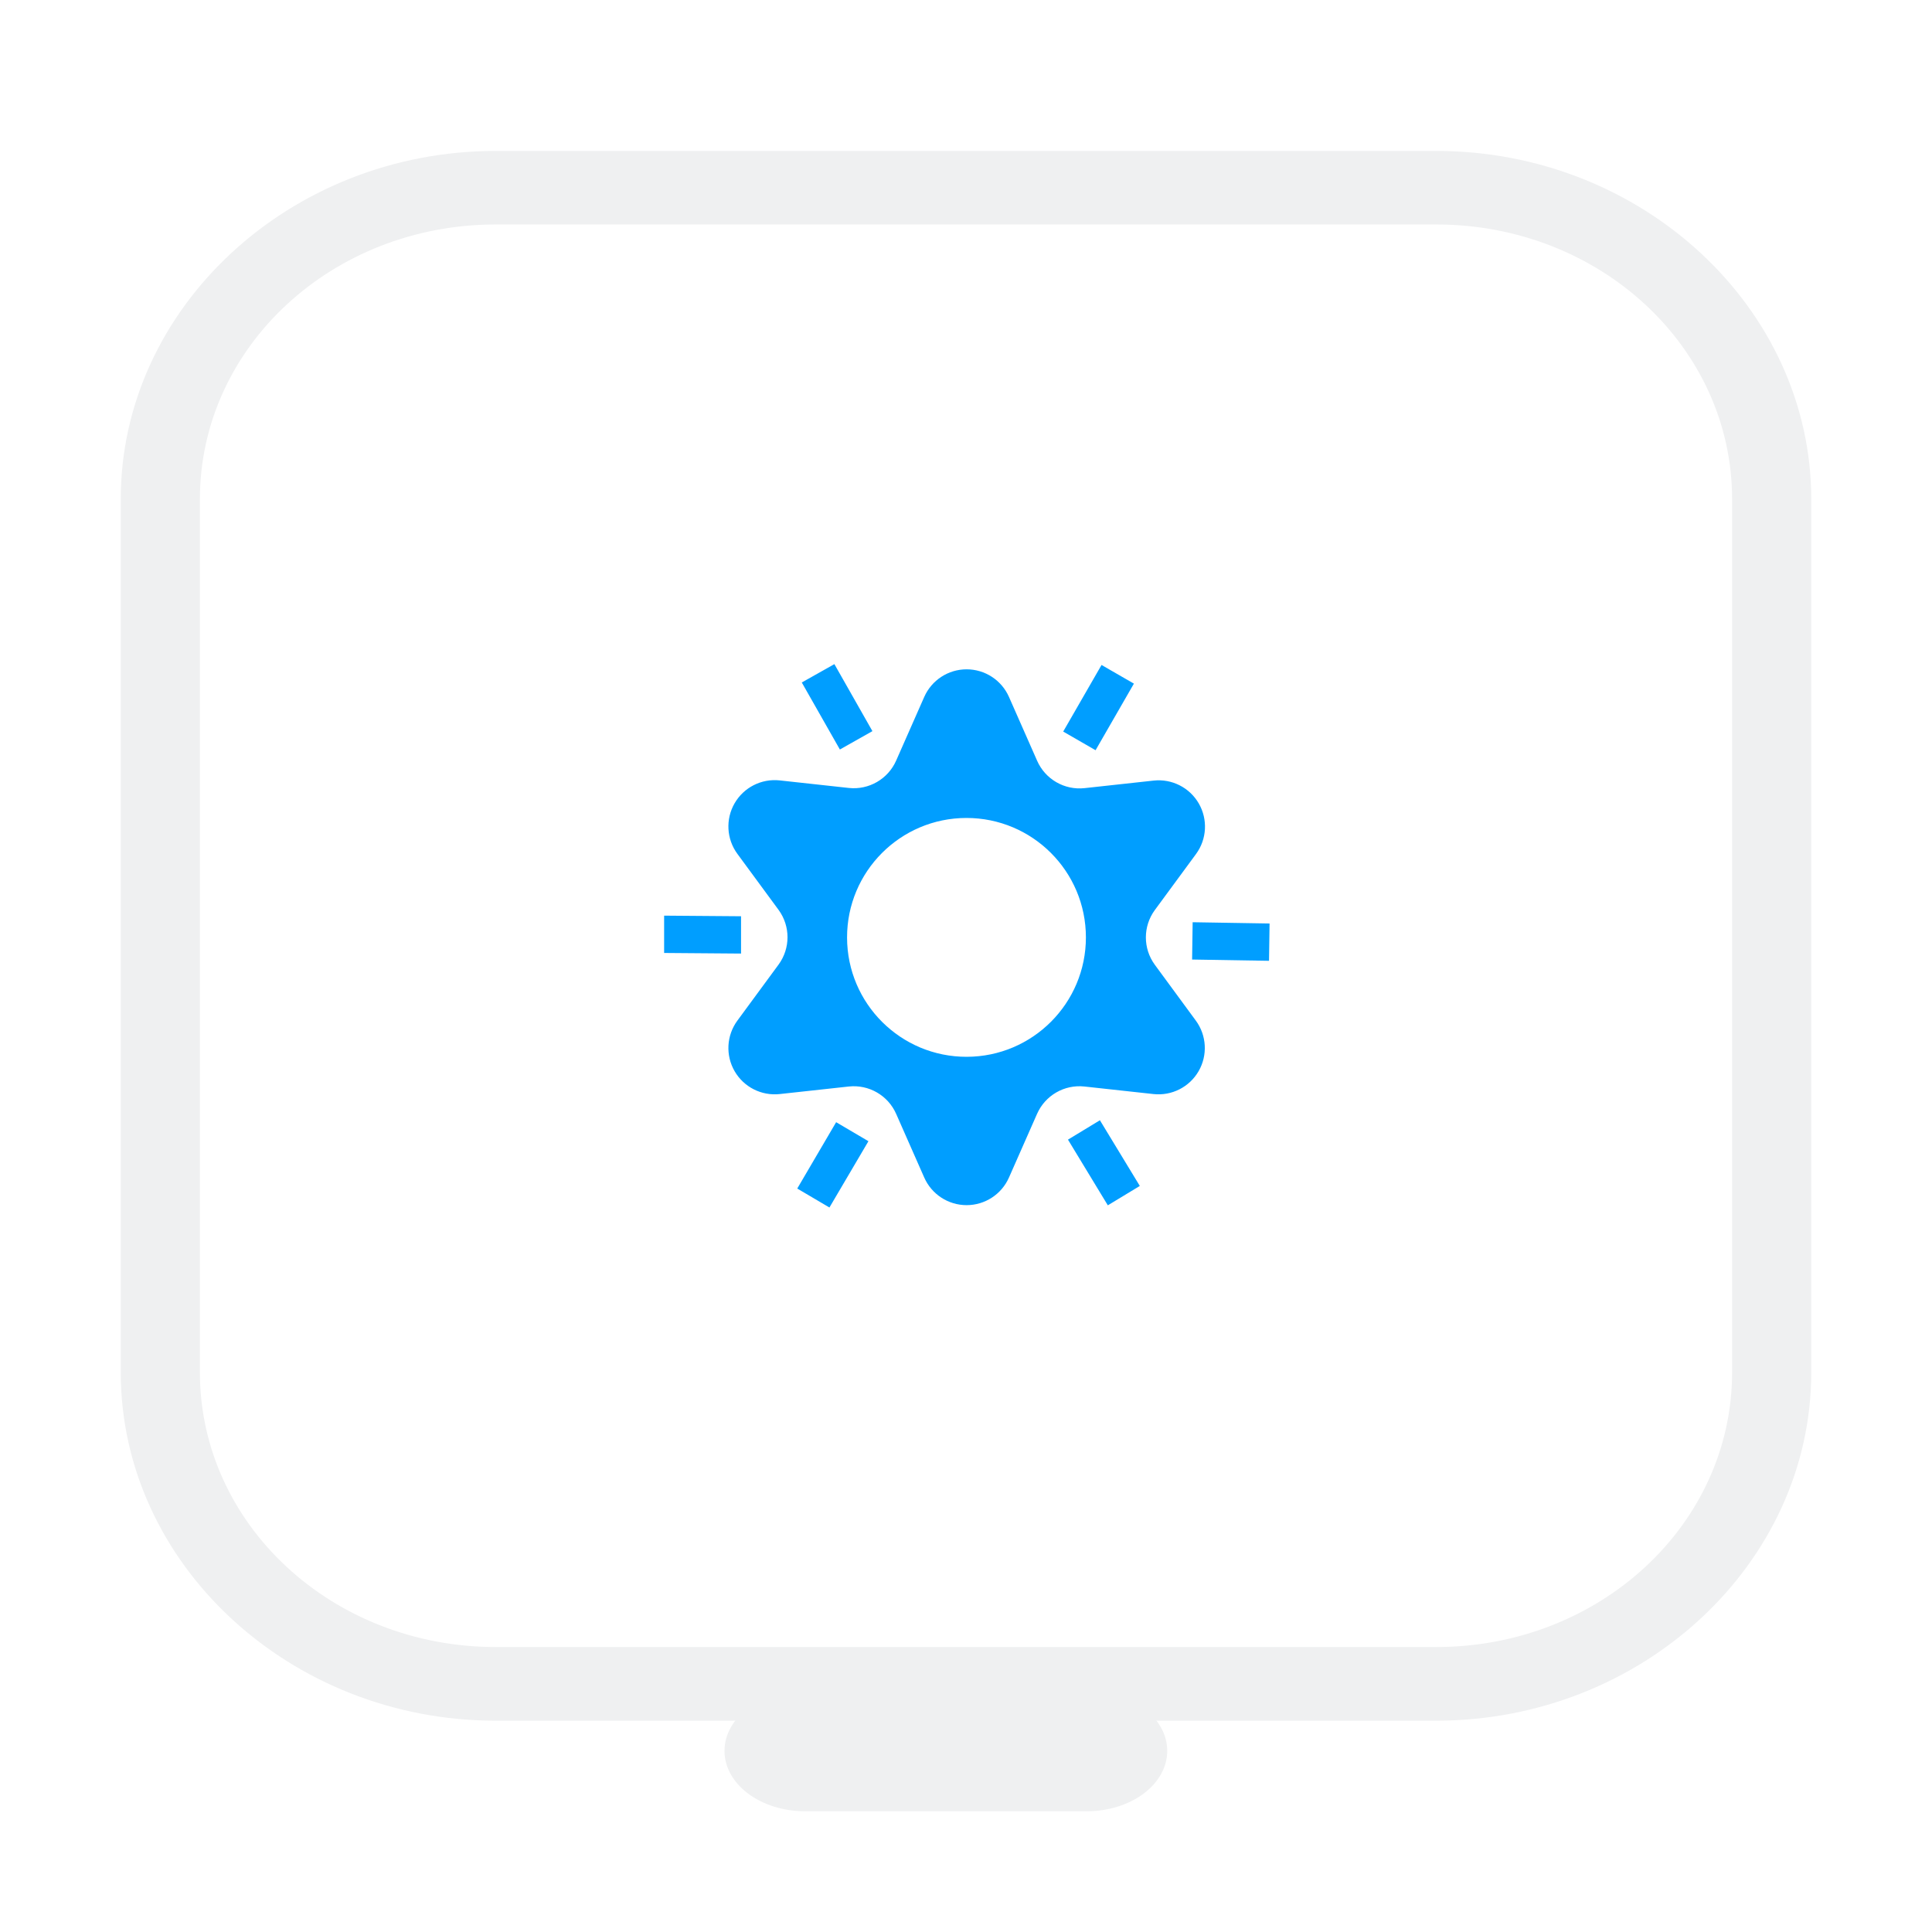
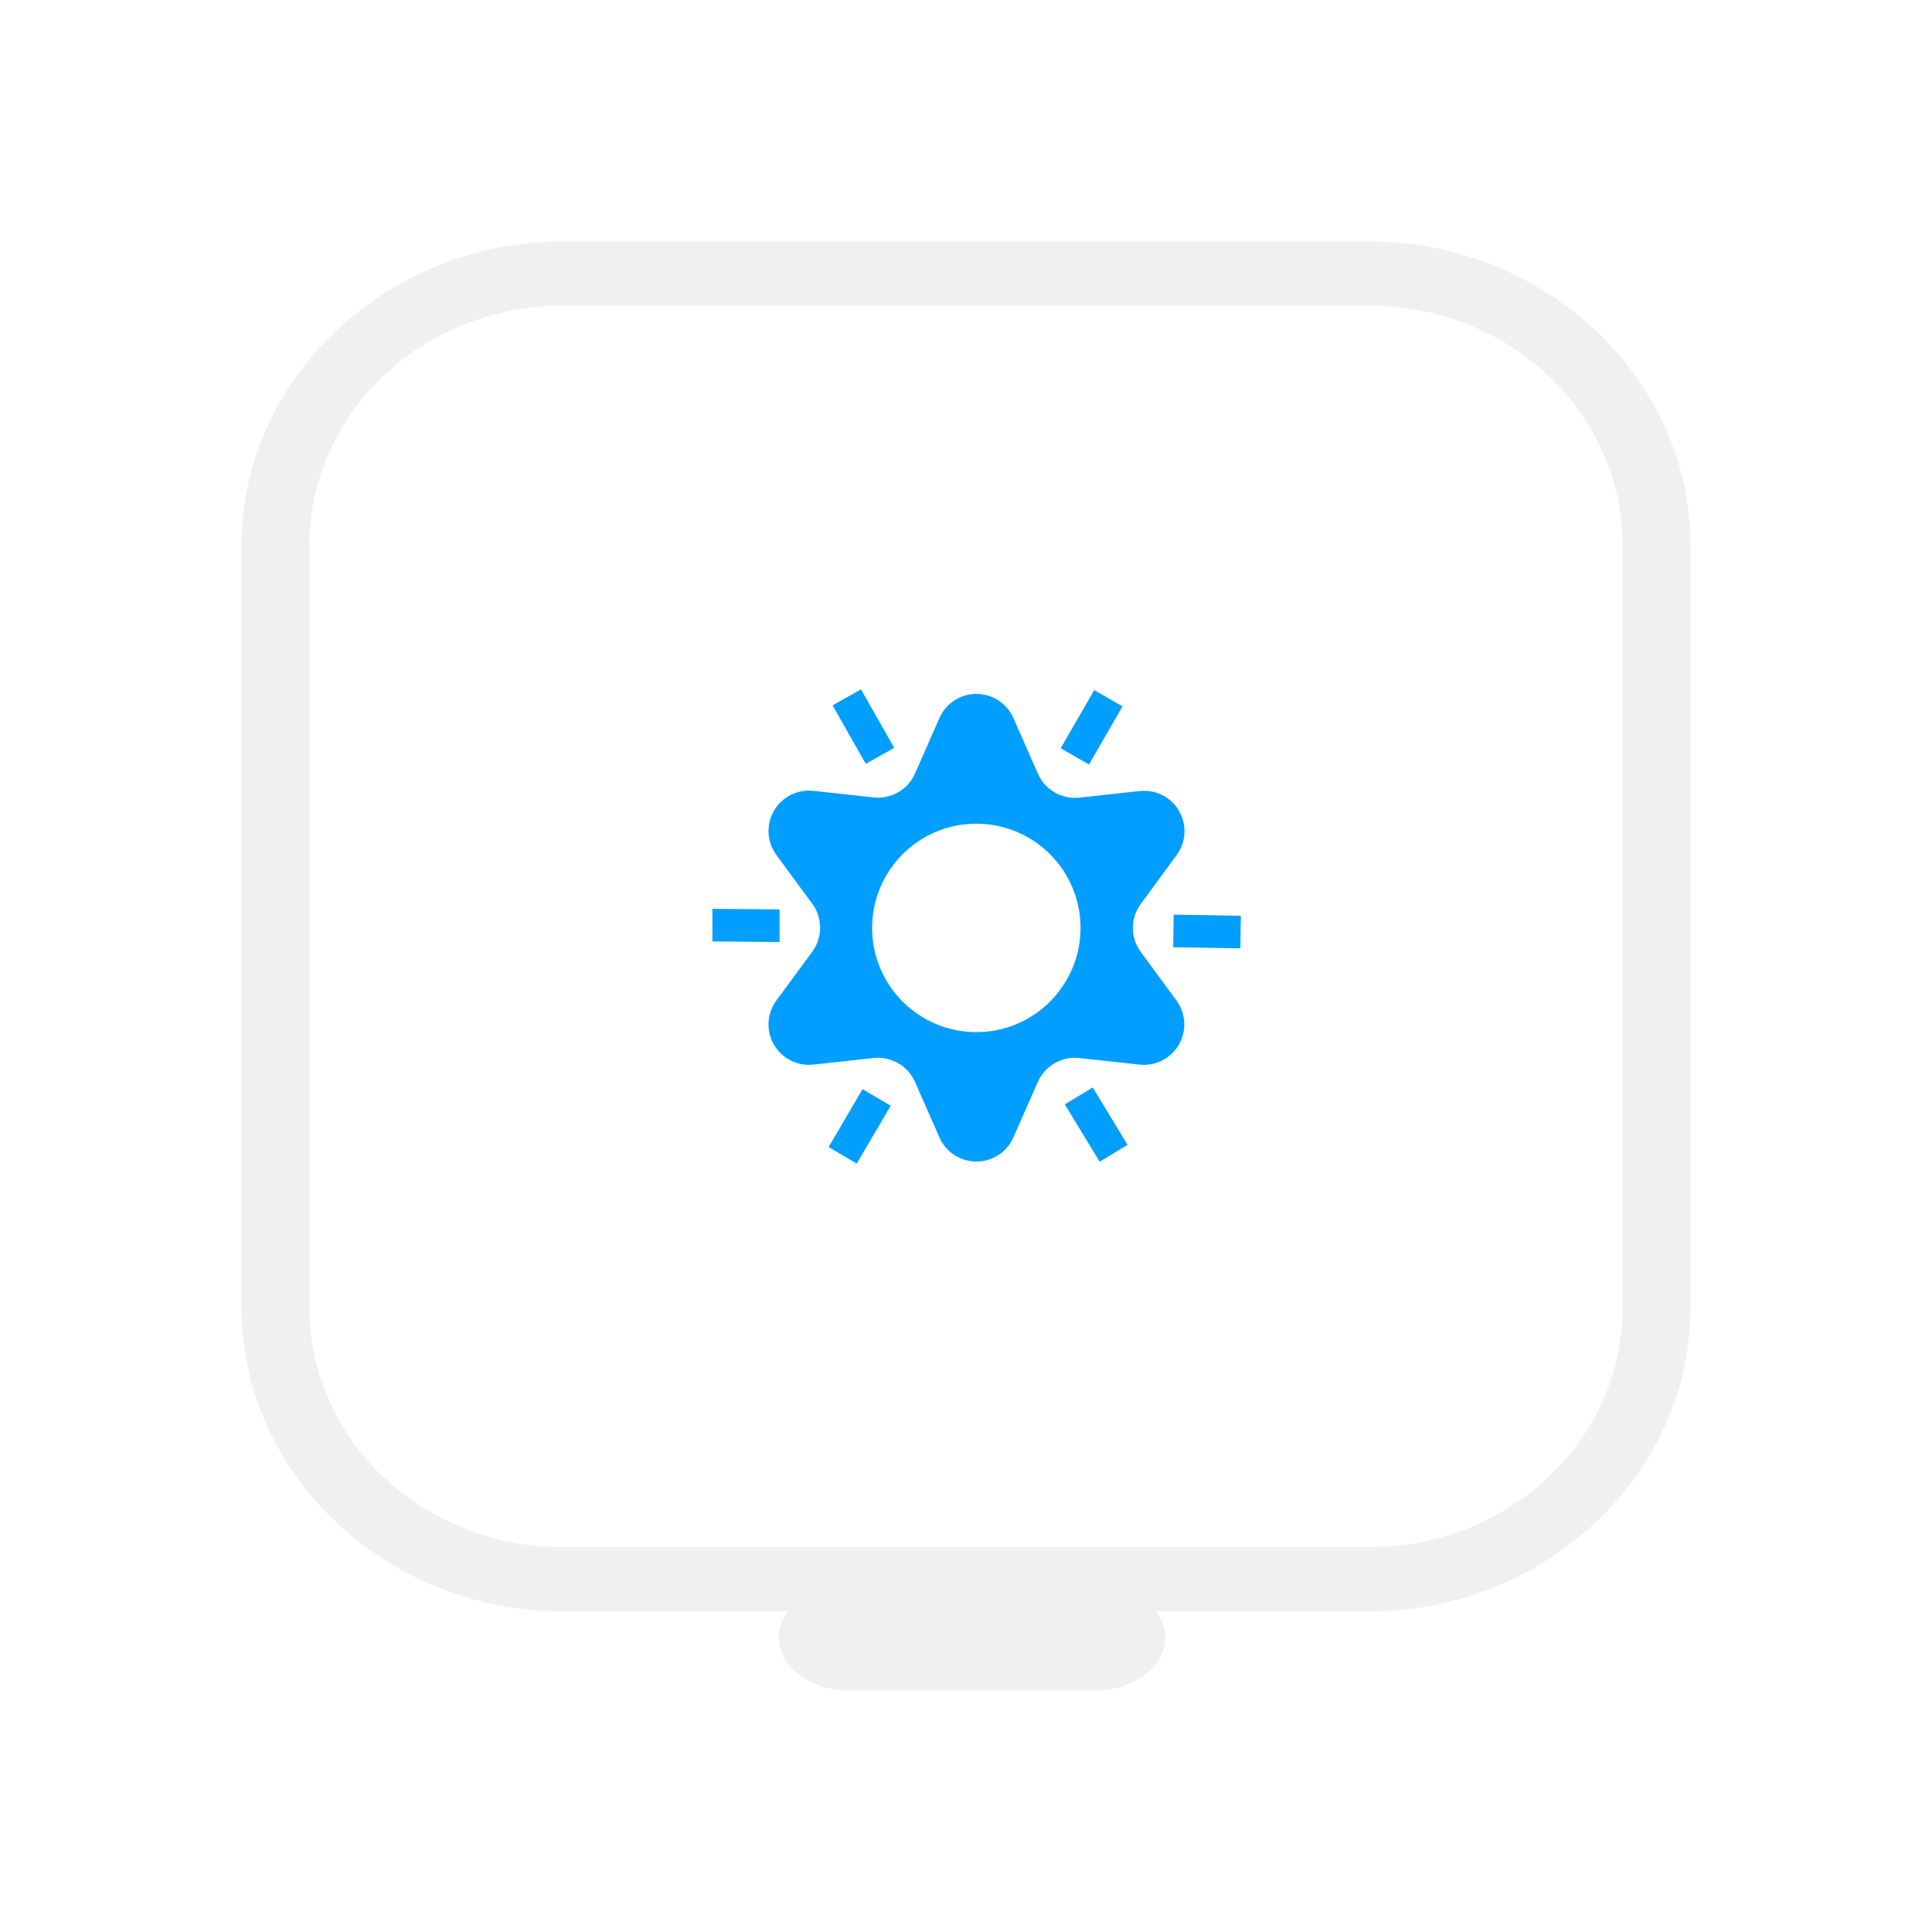
<svg xmlns="http://www.w3.org/2000/svg" width="32" height="32" version="1.1" id="svg12">
-   <g id="22-22-video-display-brightness" transform="translate(32,10)">
-     <rect style="opacity:0.001" width="22" height="22" x="0" y="-1.3897704e-07" id="rect2" />
-     <path d="m 13.111,10.823 a 0.502,0.502 0 0 1 0,-0.593 L 13.558,9.622 A 0.502,0.502 0 0 0 13.098,8.826 l -0.749,0.082 A 0.502,0.502 0 0 1 11.834,8.609 L 11.53,7.919 a 0.502,0.502 0 0 0 -0.919,0 L 10.306,8.609 A 0.502,0.502 0 0 1 9.793,8.905 L 9.044,8.824 A 0.502,0.502 0 0 0 8.585,9.62 l 0.447,0.608 a 0.502,0.502 0 0 1 0,0.593 l -0.447,0.608 a 0.502,0.502 0 0 0 0.46,0.796 l 0.749,-0.082 a 0.502,0.502 0 0 1 0.513,0.296 l 0.304,0.69 a 0.502,0.502 0 0 0 0.919,0 l 0.304,-0.69 a 0.502,0.502 0 0 1 0.513,-0.296 l 0.749,0.082 a 0.502,0.502 0 0 0 0.459,-0.796 z m -2.038,0.998 a 1.295,1.295 0 1 1 1.291,-1.295 1.295,1.295 0 0 1 -1.291,1.295 z M 12.469,8.497 12.118,8.295 12.534,7.573 12.885,7.775 Z M 8.625,10.297 v 0.405 l -0.834,-0.007 v -0.405 z m 4.89,0.47 0.006,-0.405 0.834,0.014 -0.006,0.405 z M 10.049,8.29 9.696,8.489 9.283,7.763 9.637,7.564 Z m -0.394,4.24 0.35,0.206 -0.423,0.719 -0.349,-0.206 z m 2.513,0.189 0.347,-0.21 0.433,0.712 -0.347,0.21 z" id="path4-36" style="fill:#009eff;fill-opacity:1;stroke-width:0.112" />
-     <path d="m 16.162,2.797 c 1.775,0 3.207,1.33 3.207,2.978 v 9.466 c 0,1.648 -1.433,2.978 -3.207,2.978 H 5.966 c -1.775,0 -3.207,-1.33 -3.207,-2.978 V 5.775 c 0,-1.648 1.433,-2.978 3.207,-2.978 H 16.162 M 16.162,2 H 5.966 C 3.733,2 1.9,3.702 1.9,5.775 v 9.466 c 0,2.075 1.833,3.777 4.066,3.777 h 10.194 c 2.235,0 4.068,-1.702 4.068,-3.775 V 5.775 C 20.227,3.702 18.395,2 16.162,2 Z" id="path4-3-7" style="clip-rule:evenodd;fill:#eff0f1;fill-opacity:1;fill-rule:evenodd;stroke-width:0.018;stroke-linejoin:round;stroke-miterlimit:1.414" />
-     <rect ry="0.655" rx="0.873" y="18.691" x="8.445" height="1.309" width="4.8" id="rect4209-3-5" style="fill:#eff0f1;fill-opacity:1;fill-rule:evenodd;stroke:none;stroke-width:1.023;stroke-linecap:round;stroke-linejoin:round;stroke-miterlimit:4;stroke-dasharray:none;stroke-opacity:1" />
-   </g>
  <defs id="defs16" />
  <g id="video-display-brightness">
    <rect style="opacity:0.001" width="32" height="32" x="0" y="1.3897704e-07" id="rect7" />
-     <path d="m 19.127,15.979 a 0.767,0.767 0 0 1 0,-0.905 l 0.683,-0.929 a 0.767,0.767 0 0 0 -0.702,-1.216 l -1.144,0.125 a 0.767,0.767 0 0 1 -0.787,-0.456 l -0.465,-1.054 a 0.767,0.767 0 0 0 -1.404,0 l -0.465,1.054 a 0.767,0.767 0 0 1 -0.784,0.453 l -1.144,-0.125 a 0.767,0.767 0 0 0 -0.702,1.216 l 0.683,0.929 a 0.767,0.767 0 0 1 0,0.905 l -0.683,0.929 a 0.767,0.767 0 0 0 0.702,1.216 l 1.144,-0.125 a 0.767,0.767 0 0 1 0.784,0.453 l 0.465,1.054 a 0.767,0.767 0 0 0 1.404,0 l 0.465,-1.054 a 0.767,0.767 0 0 1 0.784,-0.453 l 1.144,0.125 a 0.767,0.767 0 0 0 0.702,-1.216 z m -3.114,1.525 a 1.978,1.978 0 1 1 1.973,-1.978 1.978,1.978 0 0 1 -1.973,1.978 z m 2.133,-5.078 -0.536,-0.309 0.635,-1.103 0.536,0.309 z m -5.872,2.75 v 0.618 L 11,15.784 v -0.618 z m 7.471,0.717 0.009,-0.618 1.274,0.021 -0.009,0.618 z M 14.45,12.11 13.911,12.414 13.28,11.304 13.82,11 Z M 13.849,18.587 14.384,18.902 13.738,20 13.205,19.686 Z m 3.84,0.289 0.529,-0.321 0.661,1.088 -0.53,0.321 z" id="path4" style="fill:#009eff;fill-opacity:1;stroke-width:0.171" />
-     <path d="m 23.789,3.718 c 2.711,0 4.9,2.032 4.9,4.55 V 22.73 c 0,2.518 -2.189,4.55 -4.9,4.55 H 8.211 c -2.711,0 -4.9,-2.032 -4.9,-4.55 V 8.268 c 0,-2.518 2.189,-4.55 4.9,-4.55 h 15.577 m 0,-1.218 H 8.211 C 4.8,2.5 2,5.1 2,8.268 V 22.73 C 2,25.9 4.8,28.5 8.211,28.5 H 23.786 C 27.2,28.5 30,25.9 30,22.732 V 8.268 C 30,5.1 27.2,2.5 23.789,2.5 Z" id="path4-3" style="clip-rule:evenodd;fill:#eff0f1;fill-opacity:1;fill-rule:evenodd;stroke-width:0.028;stroke-linejoin:round;stroke-miterlimit:1.414" />
-     <rect ry="1" rx="1.333" y="28" x="12" height="2" width="7.333" id="rect4209-3" style="fill:#eff0f1;fill-opacity:1;fill-rule:evenodd;stroke:none;stroke-width:1.563;stroke-linecap:round;stroke-linejoin:round;stroke-miterlimit:4;stroke-dasharray:none;stroke-opacity:1" />
+     <path d="m 18.893,15.764 a 0.669,0.669 0 0 1 0,-0.79 l 0.596,-0.811 a 0.669,0.669 0 0 0 -0.613,-1.061 l -0.999,0.109 a 0.669,0.669 0 0 1 -0.687,-0.398 l -0.405,-0.92 a 0.669,0.669 0 0 0 -1.225,0 l -0.405,0.92 a 0.669,0.669 0 0 1 -0.684,0.395 l -0.999,-0.109 a 0.669,0.669 0 0 0 -0.613,1.061 l 0.596,0.811 a 0.669,0.669 0 0 1 0,0.79 l -0.596,0.811 a 0.669,0.669 0 0 0 0.613,1.061 l 0.999,-0.109 a 0.669,0.669 0 0 1 0.684,0.395 l 0.405,0.92 a 0.669,0.669 0 0 0 1.225,0 l 0.405,-0.92 a 0.669,0.669 0 0 1 0.684,-0.395 l 0.999,0.109 a 0.669,0.669 0 0 0 0.613,-1.061 z m -2.718,1.331 a 1.726,1.726 0 1 1 1.722,-1.726 1.726,1.726 0 0 1 -1.722,1.726 z m 1.862,-4.432 -0.468,-0.27 0.555,-0.963 0.468,0.27 z m -5.125,2.4 v 0.54 L 11.8,15.593 v -0.54 z m 6.52,0.626 0.008,-0.54 1.112,0.019 -0.008,0.54 z m -4.621,-3.302 -0.471,0.265 -0.55,-0.969 0.471,-0.265 z m -0.525,5.653 0.467,0.274 -0.563,0.959 -0.465,-0.274 z m 3.351,0.252 0.462,-0.28 0.577,0.95 -0.462,0.28 z" id="path4" style="fill:#009eff;fill-opacity:1;stroke-width:0.149" />
+     <path d="m 22.676,5.063 c 2.324,0 4.2,1.774 4.2,3.971 V 21.655 c 0,2.197 -1.876,3.971 -4.2,3.971 H 9.324 c -2.324,0 -4.2,-1.774 -4.2,-3.971 V 9.034 c 0,-2.197 1.876,-3.971 4.2,-3.971 H 22.676 M 22.676,4 H 9.324 C 6.4,4 4,6.269 4,9.034 V 21.655 c 0,2.767 2.4,5.036 5.324,5.036 H 22.673 C 25.6,26.691 28,24.422 28,21.657 V 9.034 C 28,6.269 25.6,4 22.676,4 Z" id="path4-3" style="clip-rule:evenodd;fill:#eff0f1;fill-opacity:1;fill-rule:evenodd;stroke-width:0.024;stroke-linejoin:round;stroke-miterlimit:1.414" />
+     <rect ry="0.873" rx="1.164" y="26.255" x="12.9" height="1.745" width="6.4" id="rect4209-3" style="fill:#eff0f1;fill-opacity:1;fill-rule:evenodd;stroke:none;stroke-width:1.365;stroke-linecap:round;stroke-linejoin:round;stroke-miterlimit:4;stroke-dasharray:none;stroke-opacity:1" />
+   </g>
+   <g id="22-22-video-display-brightness" transform="translate(32,10)">
+     <path d="m 12.929,10.842 a 0.446,0.446 0 0 1 0,-0.527 l 0.398,-0.541 a 0.446,0.446 0 0 0 -0.408,-0.708 l -0.666,0.073 A 0.446,0.446 0 0 1 11.794,8.875 L 11.523,8.262 a 0.446,0.446 0 0 0 -0.817,0 L 10.436,8.875 A 0.446,0.446 0 0 1 9.98,9.138 L 9.314,9.065 A 0.446,0.446 0 0 0 8.906,9.773 l 0.398,0.541 a 0.446,0.446 0 0 1 0,0.527 l -0.398,0.541 a 0.446,0.446 0 0 0 0.408,0.708 l 0.666,-0.073 a 0.446,0.446 0 0 1 0.456,0.263 l 0.27,0.613 a 0.446,0.446 0 0 0 0.817,0 l 0.27,-0.613 a 0.446,0.446 0 0 1 0.456,-0.263 l 0.666,0.073 a 0.446,0.446 0 0 0 0.408,-0.708 z m -1.812,0.887 a 1.151,1.151 0 1 1 1.148,-1.151 1.151,1.151 0 0 1 -1.148,1.151 z m 1.241,-2.955 -0.312,-0.18 0.37,-0.642 0.312,0.18 z m -3.417,1.6 V 10.735 L 8.2,10.729 v -0.36 z m 4.347,0.417 0.005,-0.36 0.741,0.012 -0.005,0.36 z M 10.207,8.591 9.893,8.768 9.527,8.122 9.841,7.945 Z m -0.35,3.769 0.311,0.183 -0.376,0.639 -0.31,-0.183 z m 2.234,0.168 0.308,-0.187 0.385,0.633 -0.308,0.187 z" id="path4-367" style="fill:#009eff;fill-opacity:1;stroke-width:0.099" />
+     <path d="m 15.45,3.703 c 1.549,0 2.8,1.172 2.8,2.625 v 8.343 c 0,1.453 -1.251,2.625 -2.8,2.625 H 6.549 c -1.549,0 -2.8,-1.172 -2.8,-2.625 V 6.328 c 0,-1.453 1.251,-2.625 2.8,-2.625 h 8.901 M 15.45,3 H 6.549 C 4.6,3 3,4.5 3,6.328 v 8.343 C 3,16.5 4.6,18 6.549,18 h 8.899 c 1.951,0 3.551,-1.5 3.551,-3.328 V 6.328 C 19,4.5 17.4,3 15.45,3 Z" id="path4-3-5" style="clip-rule:evenodd;fill:#eff0f1;fill-opacity:1;fill-rule:evenodd;stroke-width:0.016;stroke-linejoin:round;stroke-miterlimit:1.414" />
+     <rect ry="0.582" rx="0.776" y="17.836" x="8.933" height="1.164" width="4.267" id="rect4209-3-3" style="fill:#eff0f1;fill-opacity:1;fill-rule:evenodd;stroke:none;stroke-width:0.91;stroke-linecap:round;stroke-linejoin:round;stroke-miterlimit:4;stroke-dasharray:none;stroke-opacity:1" />
+     <rect style="opacity:0.001" width="22" height="22" x="0" y="-4.6325681e-08" id="rect2" />
  </g>
</svg>
